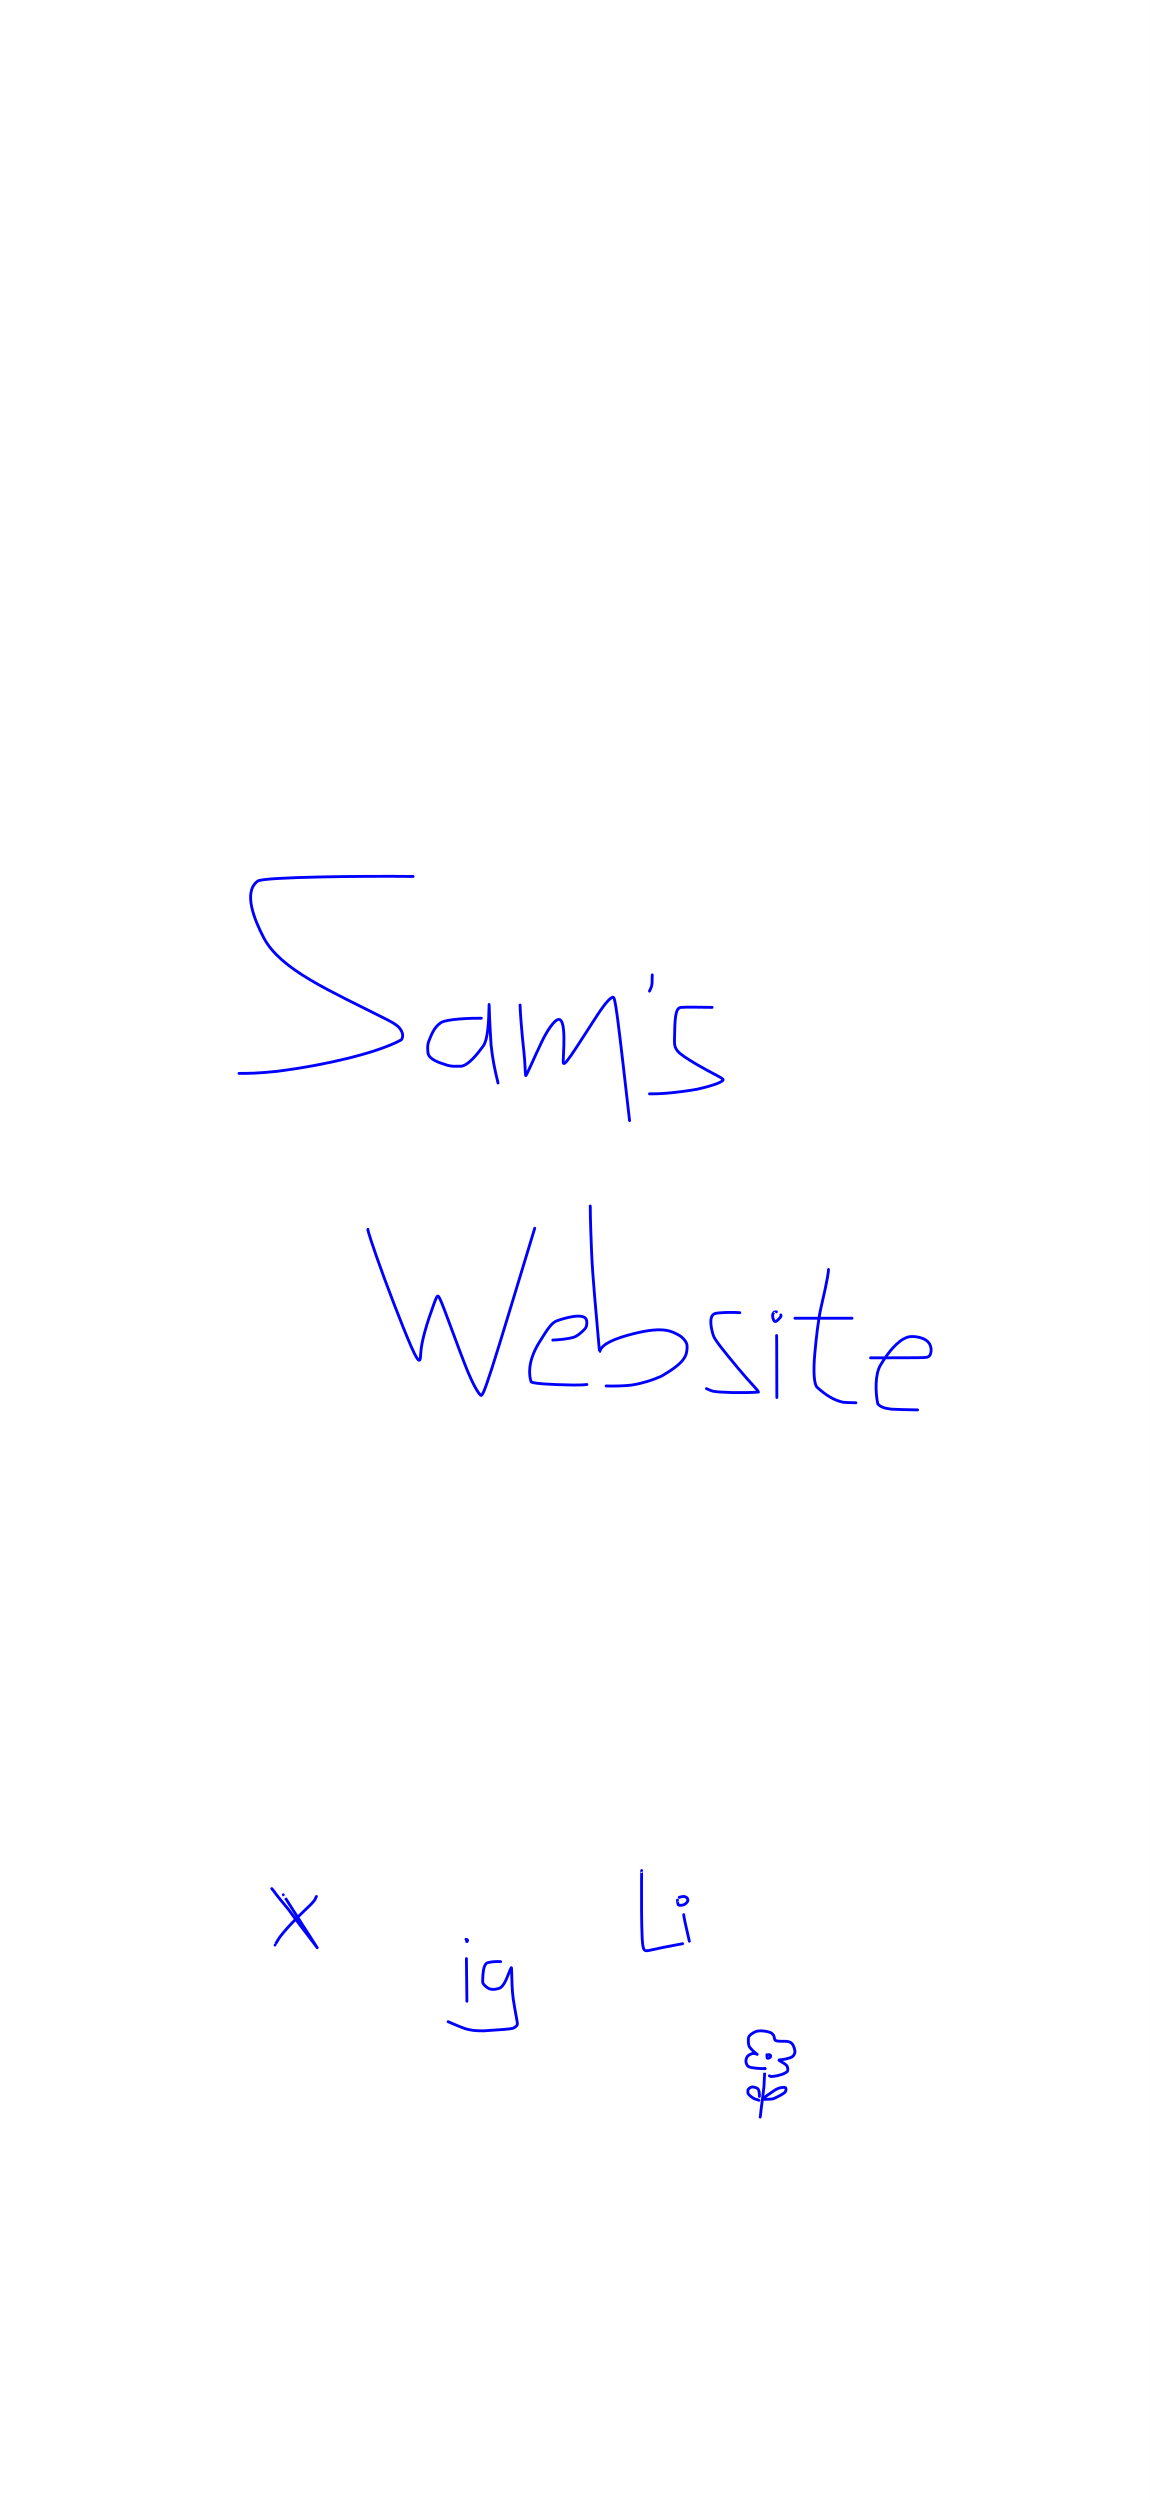
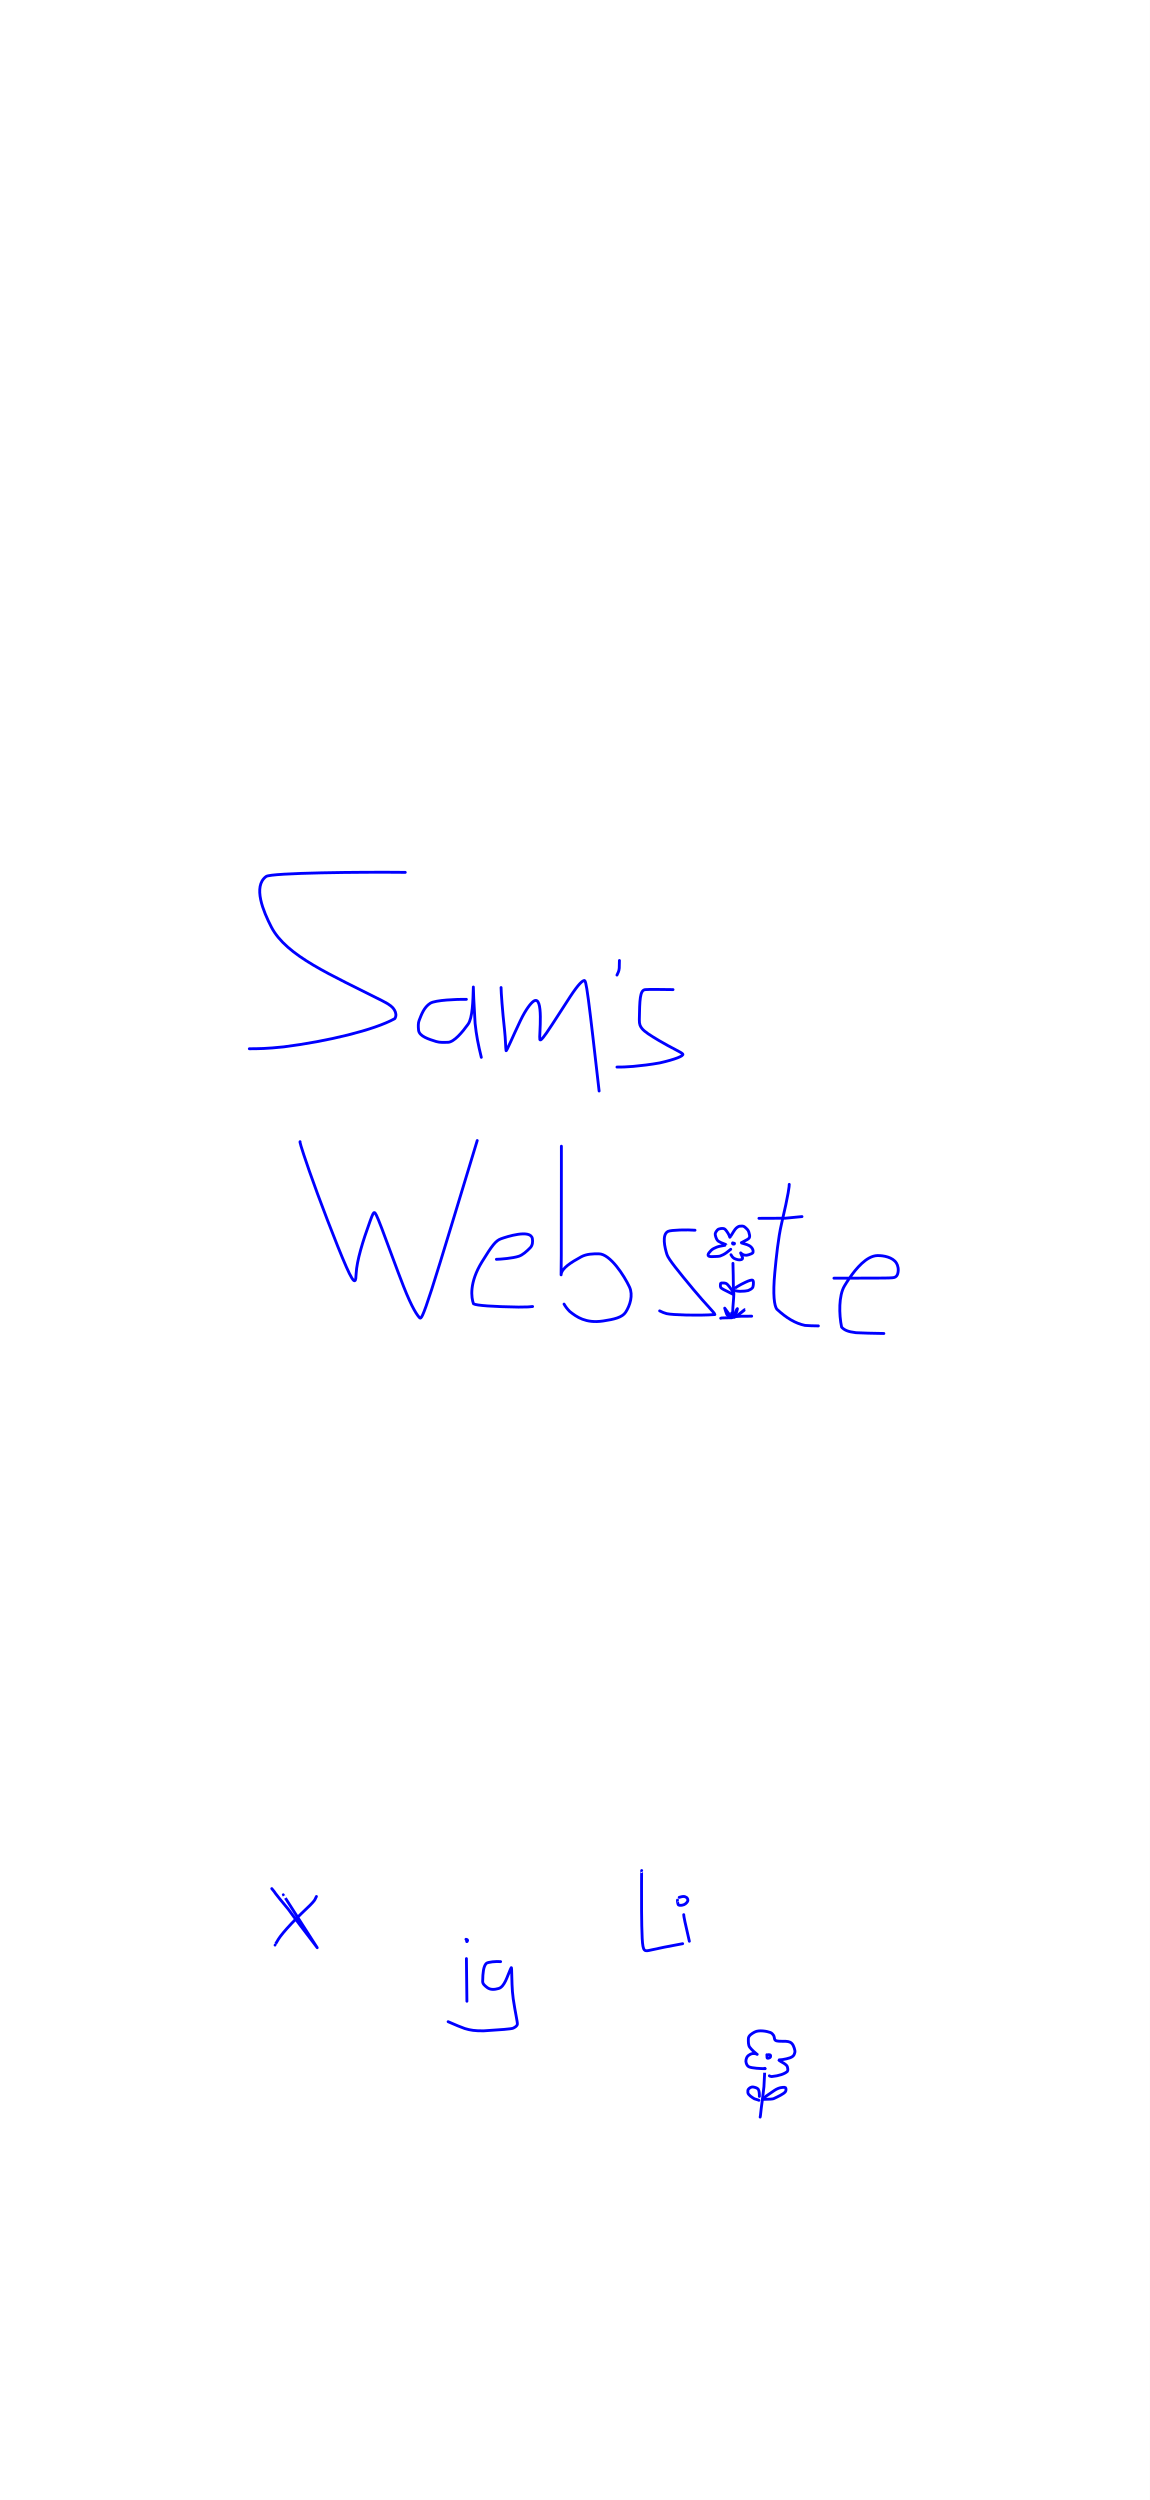
<svg xmlns="http://www.w3.org/2000/svg" preserveAspectRatio="none" overflow="visible" style="display: block;" width="402" height="874" viewBox="0 0 402 874" fill="none">
  <g id="1992">
    <rect width="402" height="874" fill="white" />
-     <path id="Vector 1" d="M144.427 306.408C127.73 306.213 92.103 306.554 90.106 308.018C84.86 311.863 89.025 321.686 92.139 327.725C97.992 339.073 115.473 346.4 135.469 356.541C138.658 358.158 139.582 359.09 140.194 360.137C140.805 361.184 141.038 362.391 140.345 363.493C132.264 368.006 113.901 372.376 97.018 374.519C90.198 375.249 86.926 375.255 83.554 375.261" stroke-linecap="round" stroke-linejoin="round" stroke="#0000FF" />
-     <path id="Vector 2" d="M168.283 355.97C164.657 355.91 156.146 356.247 154.189 357.496C151.683 359.097 150.741 361.939 149.83 364.226C149.45 365.18 149.46 366.532 149.615 368.007C149.871 370.427 153.634 371.542 156.498 372.443C157.894 372.882 159.569 372.775 161.044 372.751C163.471 372.711 166.766 368.717 168.944 365.682C170.68 363.263 170.856 356.581 170.994 351.347L170.996 351.263M170.996 351.263L170.999 351.162C170.993 350.973 170.991 351.012 170.996 351.263ZM170.996 351.263C171.019 352.366 171.177 357.542 171.683 365.328C172.145 369.859 172.904 373.739 174.11 378.614" stroke-linecap="round" stroke-linejoin="round" stroke="#0000FF" />
-     <path id="Vector 3" d="M181.819 351.361C181.819 353.045 182.343 360.427 183.18 367.967C183.585 371.619 183.577 374.956 183.774 376.018C183.877 376.57 186.275 370.749 189.351 364.317C191.55 359.717 193.479 357.465 194.414 356.777C198.675 353.643 196.612 370.758 196.937 371.598C197.089 371.991 197.372 372.246 199.639 368.977C201.907 365.708 206.19 358.889 208.828 354.884C212.18 349.792 213.585 348.717 214.302 348.618C214.648 348.677 214.957 348.959 215.905 356.092C216.852 363.226 218.427 377.203 220.094 391.762" stroke-linecap="round" stroke-linejoin="round" stroke="#0000FF" />
-     <path id="Vector 4" d="M228.022 340.809C228.022 340.865 228.022 341.959 227.955 343.774C227.889 344.525 227.756 344.928 227.595 345.327C227.434 345.726 227.249 346.109 227.059 346.503L227.059 346.503" stroke-linecap="round" stroke-linejoin="round" stroke="#0000FF" />
-     <path id="Vector 5" d="M248.947 352.178C245.848 352.116 239.014 352.048 238.028 352.188C236.007 352.474 235.937 356.185 235.792 363.868L235.792 363.877C235.756 365.829 236.19 366.548 236.841 367.371C237.807 368.595 240.011 370.012 243.551 372.11C248.465 375.022 252.118 376.566 252.748 377.318C253.331 378.015 249.746 379.437 243.777 380.783C240.394 381.405 236.29 381.9 233.351 382.156C230.411 382.412 228.76 382.412 227.059 382.413" stroke-linecap="round" stroke-linejoin="round" stroke="#0000FF" />
-     <path id="Vector 6" d="M128.627 429.762C128.523 429.762 128.542 430.379 131.665 439.391C134.59 447.829 140.74 463.937 143.848 470.975C146.955 478.013 146.963 475.446 147.088 473.148C147.321 468.888 149.239 462.619 151.668 455.938C152.548 453.517 152.791 453.092 153.086 453.115C153.382 453.139 153.742 453.631 155.526 458.315C157.31 463 160.507 471.863 162.663 477.336C165.577 484.734 167.257 487.011 168.032 487.777C168.437 488.028 168.864 488.001 171.971 478.339C175.078 468.677 180.852 449.382 186.943 429.392" stroke-linecap="round" stroke-linejoin="round" stroke="#0000FF" />
-     <path id="Vector 7" d="M193.248 468.49C194.723 468.457 198.621 468.135 200.609 467.488C201.887 467.073 203.201 465.886 204.363 464.711C205.19 463.874 205.247 462.692 205.088 461.694C204.571 458.464 196.53 461.084 194.742 461.738C193.039 462.361 191.865 463.862 188.511 469.308C184.23 476.257 184.995 481.143 185.711 483.133C186.663 483.707 192.364 484.08 200.508 484.211C203.541 484.223 204.342 484.125 205.167 484.024" stroke-linecap="round" stroke-linejoin="round" stroke="#0000FF" />
-     <path id="Vector 8" d="M206.353 421.614C206.353 421.86 206.321 425.706 206.831 437.99C207.186 446.563 208.49 459.848 209.049 466.506C209.609 473.163 209.576 472.779 209.743 472.286C210.602 469.756 214.994 467.902 221.548 466.247C232.534 463.473 235.184 465.718 237.049 466.621C238.593 467.368 239.472 468.617 239.883 469.356C240.349 470.193 240.247 471.367 240.052 472.61C239.484 476.224 234.909 478.881 231.295 481.087C228.292 482.431 224.859 483.566 220.843 484.221C218.482 484.489 215.467 484.628 211.902 484.536" stroke-linecap="round" stroke-linejoin="round" stroke="#0000FF" />
-     <path id="Vector 9" d="M258.623 458.912C256.192 458.702 250.695 458.813 249.73 459.302C247.666 460.347 248.662 464.625 249.386 466.904C249.867 468.42 253.066 472.342 258.061 478.373C262.424 483.641 265.142 486.105 265.159 486.666C259.797 487.076 251.117 486.805 249.272 486.365C248.459 486.142 247.896 485.916 246.979 485.458" stroke-linecap="round" stroke-linejoin="round" stroke="#0000FF" />
-     <path id="Vector 10" d="M271.492 466.891C271.508 466.858 271.524 466.826 271.54 470.402C271.556 473.978 271.572 481.165 271.589 488.569L271.589 488.569" stroke-linecap="round" stroke-linejoin="round" stroke="#0000FF" />
-     <path id="Vector 12" d="M289.639 443.818C289.639 444.369 289.52 446.47 287.089 456.838C286.022 461.391 285.353 467.951 284.9 472.739C284.177 480.37 284.75 483.801 285.545 484.889C288.714 487.826 291.686 489.594 294.817 490.241C296.008 490.35 297.595 490.378 299.229 490.406" stroke-linecap="round" stroke-linejoin="round" stroke="#0000FF" />
-     <path id="Vector 13" d="M277.913 460.857H297.858" stroke-linecap="round" stroke-linejoin="round" stroke="#0000FF" />
-     <path id="Vector 14" d="M304.349 474.701C304.38 474.701 306.23 474.701 309.451 474.694M309.451 474.694C312.194 474.688 315.931 474.677 320.384 474.657C323.8 474.641 324.173 474.524 324.516 474.328C324.859 474.132 325.158 473.831 325.334 473.243C325.755 471.835 325.39 470.492 324.911 469.719C323.706 467.773 320.631 467.217 318.666 467.258C315.086 467.332 311.544 471.643 309.451 474.694ZM309.451 474.694C308.699 475.791 308.134 476.725 307.822 477.241L307.814 477.253C305.92 480.385 305.992 486.584 306.874 490.815C307.737 491.746 308.879 492.332 311.612 492.645C313.693 492.773 317.184 492.837 320.781 492.902" stroke-linecap="round" stroke-linejoin="round" stroke="#0000FF" />
-     <path id="Vector 15" d="M271.441 458.625C271.441 458.616 271.227 458.606 270.851 458.64C270.56 458.666 270.387 459.007 270.238 459.326C269.882 460.088 270.29 461.299 270.651 461.821C270.788 462.019 271.086 461.988 271.33 461.945C271.932 461.521 272.678 460.771 273.013 460.226C273.058 460.097 273.068 459.974 272.974 459.688" stroke-linecap="round" stroke-linejoin="round" stroke="#0000FF" />
+     <path id="Vector 1" d="M141.684 304.98C126.731 304.805 94.823 305.11 93.035 306.421C88.337 309.865 92.067 318.663 94.856 324.07C100.097 334.234 115.753 340.796 133.662 349.878C136.517 351.326 137.345 352.16 137.893 353.098C138.44 354.036 138.649 355.117 138.028 356.104C130.791 360.146 114.345 364.06 99.225 365.979C93.117 366.633 90.187 366.638 87.167 366.643" stroke-linecap="round" stroke-linejoin="round" stroke="#0000FF" />
+     <path id="Vector 2" d="M163.049 349.367C159.802 349.313 152.18 349.615 150.427 350.734C148.182 352.167 147.338 354.713 146.523 356.761C146.182 357.616 146.191 358.826 146.33 360.147C146.559 362.314 149.93 363.313 152.495 364.12C153.745 364.513 155.245 364.417 156.566 364.395C158.74 364.36 161.691 360.783 163.641 358.064C165.196 355.898 165.353 349.914 165.477 345.226L165.479 345.152M165.479 345.152L165.481 345.061C165.476 344.892 165.474 344.927 165.479 345.152ZM165.479 345.152C165.5 346.139 165.641 350.774 166.094 357.748C166.508 361.805 167.188 365.281 168.268 369.646" stroke-linecap="round" stroke-linejoin="round" stroke="#0000FF" />
+     <path id="Vector 3" d="M175.172 345.239C175.172 346.747 175.641 353.359 176.391 360.111C176.754 363.382 176.746 366.371 176.923 367.322C177.015 367.816 179.162 362.603 181.917 356.842C183.887 352.723 185.614 350.706 186.452 350.09C190.267 347.283 188.42 362.611 188.711 363.363C188.848 363.715 189.101 363.943 191.131 361.016C193.162 358.088 196.998 351.981 199.36 348.394C202.363 343.834 203.621 342.871 204.263 342.782C204.572 342.835 204.85 343.088 205.698 349.476C206.547 355.865 207.958 368.382 209.45 381.421" stroke-linecap="round" stroke-linejoin="round" stroke="#0000FF" />
+     <path id="Vector 4" d="M216.55 335.789C216.55 335.839 216.55 336.819 216.491 338.444C216.431 339.116 216.312 339.478 216.168 339.835C216.024 340.193 215.858 340.535 215.688 340.888L215.688 340.888" stroke-linecap="round" stroke-linejoin="round" stroke="#0000FF" />
+     <path id="Vector 5" d="M235.291 345.971C232.515 345.915 226.395 345.854 225.512 345.979C223.701 346.235 223.639 349.559 223.51 356.44L223.509 356.448C223.476 358.196 223.866 358.84 224.448 359.578C225.314 360.673 227.287 361.943 230.458 363.822C234.859 366.429 238.131 367.812 238.695 368.486C239.217 369.11 236.006 370.384 230.661 371.589C227.63 372.145 223.955 372.589 221.323 372.818C218.69 373.047 217.211 373.048 215.688 373.048H215.688" stroke-linecap="round" stroke-linejoin="round" stroke="#0000FF" />
+     <path id="Vector 6" d="M104.901 399.123C104.791 399.123 104.811 399.779 108.128 409.351C111.234 418.314 117.767 435.423 121.068 442.898C124.369 450.373 124.376 447.647 124.51 445.206C124.757 440.681 126.794 434.023 129.374 426.927C130.309 424.355 130.567 423.903 130.881 423.928C131.194 423.953 131.577 424.476 133.472 429.451C135.367 434.427 138.762 443.841 141.052 449.655C144.147 457.512 145.932 459.93 146.755 460.744C147.185 461.011 147.639 460.982 150.939 450.719C154.239 440.457 160.372 419.963 166.841 398.731" stroke-linecap="round" stroke-linejoin="round" stroke="#0000FF" />
+     <path id="Vector 7" d="M173.538 440.259C175.105 440.223 179.245 439.881 181.357 439.194C182.714 438.753 184.11 437.493 185.344 436.244C186.223 435.355 186.283 434.1 186.114 433.041C185.565 429.609 177.024 432.393 175.125 433.087C173.316 433.748 172.069 435.343 168.506 441.127C163.959 448.509 164.772 453.698 165.533 455.811C166.544 456.421 172.599 456.818 181.25 456.956C184.471 456.969 185.321 456.865 186.197 456.758" stroke-linecap="round" stroke-linejoin="round" stroke="#0000FF" />
+     <path id="Vector 9" d="M242.976 430.086C240.394 429.863 234.556 429.98 233.531 430.499C231.338 431.61 232.396 436.154 233.165 438.574C233.676 440.184 237.073 444.35 242.38 450.756C247.014 456.351 249.9 458.968 249.918 459.564C244.223 460 235.004 459.711 233.044 459.245C232.18 459.007 231.582 458.768 230.609 458.281" stroke-linecap="round" stroke-linejoin="round" stroke="#0000FF" />
+     <path id="Vector 12" d="M275.92 414.053C275.92 414.638 275.793 416.87 273.212 427.882C272.078 432.719 271.368 439.686 270.886 444.771C270.118 452.877 270.727 456.522 271.571 457.677C274.937 460.797 278.094 462.674 281.419 463.362C282.685 463.477 284.37 463.507 286.105 463.537" stroke-linecap="round" stroke-linejoin="round" stroke="#0000FF" />
+     <path id="Vector 13" d="M265.323 425.931L274.507 425.89L280.375 425.32" stroke-linecap="round" stroke-linejoin="round" stroke="#0000FF" />
+     <path id="Vector 14" d="M291.544 446.855C291.576 446.855 293.542 446.855 296.963 446.848M296.963 446.848C299.877 446.842 303.846 446.83 308.576 446.809C312.204 446.792 312.6 446.668 312.964 446.46C313.328 446.251 313.647 445.931 313.833 445.307C314.28 443.811 313.893 442.385 313.384 441.564C312.104 439.497 308.838 438.906 306.751 438.95C302.949 439.028 299.186 443.607 296.963 446.848ZM296.963 446.848C296.164 448.013 295.564 449.006 295.232 449.553L295.225 449.566C293.213 452.893 293.289 459.477 294.226 463.971C295.143 464.96 296.356 465.583 299.258 465.915C301.469 466.051 305.177 466.118 308.997 466.188" stroke-linecap="round" stroke-linejoin="round" stroke="#0000FF" />
    <path id="Vector 16" d="M99.034 662.412C99 662.344 103.16 668.851 109.381 678.556C111.413 681.726 111.207 681.303 109.977 679.688C106.577 675.22 103.077 670.681 100.763 667.435C98.389 664.551 96.862 662.754 96.306 661.948C96.049 661.559 95.842 661.212 95.013 660.259" stroke-linecap="round" stroke-linejoin="round" stroke="#0000FF" />
    <path id="Vector 17" d="M96.158 680.007C96.13 680.034 96.284 679.619 97.302 677.989C98.08 676.742 99.675 674.83 101.869 672.503C104.062 670.175 106.877 667.54 108.365 666.106C109.925 664.522 110.083 664.167 110.256 663.754C110.348 663.542 110.447 663.323 110.621 663.005" stroke-linecap="round" stroke-linejoin="round" stroke="#0000FF" />
    <path id="Vector 18" d="M163.058 684.727C163.058 684.758 163.058 684.79 163.087 687.251C163.116 689.71 163.173 694.597 163.232 699.632L163.232 699.634" stroke-linecap="round" stroke-linejoin="round" stroke="#0000FF" />
    <path id="Vector 19" d="M163.098 678.164C163.098 678.183 163.098 678.468 163.184 678.786C163.271 678.83 163.444 678.635 163.464 678.428C163.484 678.221 163.347 678.007 162.903 677.98" stroke-linecap="round" stroke-linejoin="round" stroke="#0000FF" />
    <path id="Vector 20" d="M175.017 685.79C173.641 685.649 170.484 685.874 169.965 686.447C169.036 687.475 168.786 689.571 168.739 692.699C168.725 693.603 169.512 694.218 170.338 694.854C171.403 695.673 172.84 695.616 174.34 695.171C176.398 694.56 177.337 690.929 178.345 688.695C178.734 687.833 178.817 687.497 178.853 688.527C178.973 691.955 178.952 695.597 179.423 698.788C180.147 703.697 180.954 706.963 180.87 707.65C180.792 708.285 180.089 708.704 179.415 709.041C178.844 709.327 174.945 709.627 169.089 709.981C166.007 710.005 164.477 709.783 162.483 709.173C161.174 708.71 159.26 707.936 156.664 706.787" stroke-linecap="round" stroke-linejoin="round" stroke="#0000FF" />
    <path id="Vector 21" d="M224.33 653.934C224.315 653.92 224.3 653.905 224.285 658.647C224.27 663.388 224.255 672.887 224.512 677.674C224.769 682.462 225.298 682.25 227.575 681.727C229.851 681.205 233.86 680.377 238.656 679.515" stroke-linecap="round" stroke-linejoin="round" stroke="#0000FF" />
    <path id="Vector 22" d="M239.032 669.362C239.032 669.389 239.032 669.416 239.058 669.659C239.085 669.902 239.138 670.36 239.463 671.888C239.788 673.416 240.383 675.999 240.997 678.661L240.997 678.661" stroke-linecap="round" stroke-linejoin="round" stroke="#0000FF" />
    <path id="Vector 23" d="M236.855 664.262C236.826 664.262 236.796 664.858 237.073 665.776C237.198 666.192 237.963 666.129 238.47 666.055C239.399 665.919 240.021 665.34 240.373 664.732C240.55 664.429 240.474 664.023 240.315 663.721C240.156 663.42 239.852 663.206 239.469 663.085C239.087 662.965 238.636 662.943 237.451 663.322" stroke-linecap="round" stroke-linejoin="round" stroke="#0000FF" />
    <path id="Vector 24" d="M267.371 723.098C267.371 723.063 267.341 725.028 267.069 729.548C266.827 732.085 266.372 735.116 266.131 737.061C265.89 739.006 265.876 739.774 265.744 740.134" stroke-linecap="round" stroke-linejoin="round" stroke="#0000FF" />
    <path id="Vector 25" d="M267.5 723.21C266.09 723.202 262.797 723.053 261.803 722.543C261.359 722.315 261.105 721.892 260.902 721.346C260.585 720.489 260.898 719.638 261.144 719.177C261.398 718.701 261.867 718.423 262.284 718.196C263.187 717.704 264.206 717.948 264.59 718.128M264.59 718.128C264.651 718.156 264.696 718.183 264.722 718.206C264.878 718.339 264.801 718.293 264.59 718.128ZM264.59 718.128C264.075 717.725 262.759 716.615 262.09 715.683C261.59 714.989 261.61 713.819 261.629 712.765L261.629 712.742C261.649 711.614 262.907 710.911 263.807 710.419C265.364 709.566 268.23 710.157 269.307 710.564C269.822 710.758 270.158 711.163 270.41 711.518C270.647 711.851 270.685 712.406 270.807 712.891C271.134 714.201 274.567 713.184 276.195 713.949C277.214 714.427 277.602 715.615 277.869 716.767C277.991 717.293 277.842 717.805 277.645 718.253C277.18 719.314 275.554 719.694 273.542 720.034C273.011 720.124 272.538 720.081 272.425 720.118C271.804 720.32 273.943 720.994 274.949 722.04C275.298 722.402 275.362 722.901 275.425 723.404L275.426 723.413C275.459 723.669 275.388 723.934 275.251 724.174C274.329 725.011 272.396 725.719 269.764 725.965C269.295 725.931 269.135 725.817 268.97 725.699" stroke-linecap="round" stroke-linejoin="round" stroke="#0000FF" />
    <path id="Vector 26" d="M268.101 718.329C268.101 718.345 268.101 718.754 268.167 719.363C268.191 719.58 268.366 719.576 268.502 719.562C268.777 719.533 269.022 719.424 269.215 719.29C269.404 719.158 269.424 718.85 269.383 718.577C269.34 718.462 269.251 718.395 269.122 718.36C268.993 718.325 268.826 718.323 268.655 718.32" stroke-linecap="round" stroke-linejoin="round" stroke="#0000FF" />
    <path id="Vector 27" d="M265.473 732.902C265.495 732.279 265.465 730.97 265.088 730.419C264.78 729.967 264.126 729.792 263.449 729.642C262.985 729.54 262.587 729.674 262.336 729.806C262.015 729.973 261.769 730.235 261.599 730.454C261.445 730.651 261.424 731.061 261.456 731.556C261.508 732.367 262.904 733.237 263.712 733.73C264.188 733.904 264.644 734.041 264.958 734.125C265.101 734.169 265.21 734.215 265.323 734.262L265.323 734.262" stroke-linecap="round" stroke-linejoin="round" stroke="#0000FF" />
    <path id="Vector 28" d="M266.688 733.71C266.711 733.615 268.322 732.409 270.728 730.816C272.401 729.708 273.693 729.707 274.343 729.742C274.595 729.756 274.68 729.867 274.731 730.071C274.858 730.581 274.742 731.033 274.547 731.296C273.996 732.038 271.871 733.037 270.466 733.688C270.254 733.75 269.988 733.814 269.407 733.857C268.826 733.899 267.937 733.918 267.021 733.937H267.021" stroke-linecap="round" stroke-linejoin="round" stroke="#0000FF" />
+     <path id="Vector 30" d="M256.239 441.675C256.239 441.683 256.333 444.866 256.335 445.733C256.336 446.6 256.34 448.326 256.379 449.454C256.418 450.581 256.492 451.058 256.525 451.605C256.557 452.152 256.545 452.755 256.478 453.737C256.412 454.718 256.291 456.059 256.219 457.108C256.147 458.158 256.129 458.876 256.116 459.313C256.104 459.749 256.098 459.882 256.091 460.019" stroke-linecap="round" stroke-linejoin="round" stroke="#0000FF" />
+     <path id="Vector 31" d="M255.462 436.751C255.448 436.761 254.96 437.163 254.025 437.891C253.199 438.534 252.364 438.88 251.75 439.111C251.391 439.245 250.311 439.276 248.833 439.317C246.76 439.375 247.547 438.209 248.577 437.169C249.119 436.622 249.801 436.311 250.538 436.012C251.32 435.695 252.418 435.546 253.424 435.361C253.793 435.293 253.87 435.27 253.866 435.256C253.756 434.9 252.444 434.76 251.172 433.95C250.609 433.592 250.254 432.683 250.053 431.719C249.93 431.13 250.304 430.606 250.786 430.028C251.055 429.706 251.38 429.619 251.9 429.522C252.492 429.412 252.95 429.496 253.096 429.539C253.494 429.657 253.878 430.127 254.594 431.262C254.852 431.67 254.989 432.136 255.152 432.544C255.188 432.635 255.723 431.753 256.508 430.487C257.202 429.367 257.64 429.124 258.043 428.874C258.394 428.657 258.775 428.634 259.578 428.632C260.095 428.632 260.669 429.192 261.312 429.869C261.72 430.298 261.912 431.029 262.069 431.87C262.133 432.213 262.053 432.497 261.967 432.712C261.834 433.042 261.072 433.513 259.507 434.286C259.205 434.436 259.076 434.456 259.132 434.49C259.387 434.649 260.233 434.78 261.234 435.149C262.477 435.607 262.861 436.249 263.056 436.604C263.346 437.132 263.288 437.56 263.26 437.77L263.259 437.777C263.204 438.184 262.536 438.393 261.768 438.659C260.741 439.015 260.07 438.785 259.57 438.507C259.302 438.358 259.093 438.133 258.956 438.011C258.733 437.811 259.42 438.964 259.593 439.739C259.623 439.877 259.615 439.941 259.588 440.011C259.527 440.168 259.364 440.274 259.183 440.344C258.548 440.587 257.657 440.422 256.65 439.939C256.013 439.497 255.856 439.182 255.553 438.653" stroke-linecap="round" stroke-linejoin="round" stroke="#0000FF" />
+     <path id="Vector 32" d="M256.212 434.51C256.208 434.505 256.176 434.5 256.126 434.511C256.075 434.521 256.078 434.649 256.094 434.766C256.119 434.945 256.415 434.943 256.588 434.952C256.729 434.959 256.77 434.774 256.781 434.721C256.786 434.694 256.778 434.665 256.756 434.645C256.733 434.625 256.694 434.613 256.592 434.606C256.491 434.598 256.327 434.595 256.156 434.594" stroke-linecap="round" stroke-linejoin="round" stroke="#0000FF" />
+     <path id="Vector 33" d="M196.259 400.708V408.387C196.259 416.007 196.259 431.216 196.226 438.841C196.205 443.669 196.171 445.272 196.158 445.683M196.158 445.683C196.152 445.877 196.151 445.806 196.158 445.683ZM196.158 445.683C196.16 445.655 196.162 445.624 196.164 445.593C196.351 443.356 199.757 441.257 203.196 439.377C205.075 438.35 207.42 438.321 209.332 438.333C213.324 438.359 218.21 445.975 220.058 449.914C221.415 452.807 220.227 456.416 218.745 458.721C217.547 460.585 214.741 461.231 210.859 461.814C204.734 462.734 201.54 460.362 199.181 458.492C198.731 458.044 198.324 457.576 197.996 457.14C197.668 456.704 197.432 456.312 197.189 455.91" stroke-linecap="round" stroke-linejoin="round" stroke="#0000FF" />
+     <path id="Vector 34" d="M256.661 450.569C256.661 450.563 256.87 450.373 257.808 449.759C258.515 449.295 259.783 448.67 260.654 448.251C261.961 447.623 262.661 447.497 262.991 447.515C263.556 447.547 263.432 449.136 263.239 449.838C263.049 450.531 262.277 450.836 261.54 451.179C261.005 451.335 259.977 451.433 258.688 451.441C258.133 451.423 257.783 451.359 257.354 451.29" stroke-linecap="round" stroke-linejoin="round" stroke="#0000FF" />
+     <path id="Vector 35" d="M256.219 451.517C255.801 450.898 254.669 449.349 254.167 448.908C253.709 448.505 253.13 448.526 252.178 448.542C251.974 448.546 251.919 448.623 251.884 448.84C251.787 449.431 251.857 449.915 251.957 450.098C252.115 450.294 252.277 450.452 253.004 450.841C253.665 451.176 254.918 451.79 256.295 452.495" stroke-linecap="round" stroke-linejoin="round" stroke="#0000FF" />
+     <path id="Vector 36" d="M256.666 460.441C256.666 460.281 256.726 459.699 257.276 458.319C257.438 457.912 257.677 457.574 257.775 457.501C257.904 457.405 257.531 458.664 257.128 459.876C256.995 460.277 257.136 460.28 257.369 460.256C257.602 460.233 257.955 460.192 258.874 460.169C259.792 460.146 261.265 460.141 262.782 460.135H262.783" stroke-linecap="round" stroke-linejoin="round" stroke="#0000FF" />
+     <path id="Vector 37" d="M255.775 460.332C255.775 460.321 255.775 459.716 255.782 459.075C255.787 458.584 255.853 460.348 255.859 460.686C254.702 460.713 252.66 460.708 252.344 460.759C252.197 460.788 252.075 460.825 251.95 460.863" stroke-linecap="round" stroke-linejoin="round" stroke="#0000FF" />
+     <path id="Vector 38" d="M257.891 459.975C257.886 459.975 257.98 459.867 258.523 459.392C258.959 459.011 259.766 458.401 260.14 458.086C260.514 457.771 260.442 457.785 260.114 458.018C259.787 458.251 259.206 458.703 258.682 459.164C257.68 460.044 257.004 460.548 256.42 460.514C255.121 460.439 254.842 460.202 254.42 459.902C254.127 459.694 253.982 459.388 253.597 458.163C253.449 457.691 253.405 457.421 253.368 457.342M253.368 457.342C253.365 457.335 253.362 457.33 253.358 457.326C253.354 457.32 253.357 457.326 253.368 457.342ZM253.368 457.342C253.46 457.479 254.071 458.343 254.887 459.399C255.213 459.825 255.257 459.896 255.295 459.958C255.332 460.02 255.362 460.072 255.4 460.133" stroke-linecap="round" stroke-linejoin="round" stroke="#0000FF" />
  </g>
</svg>
